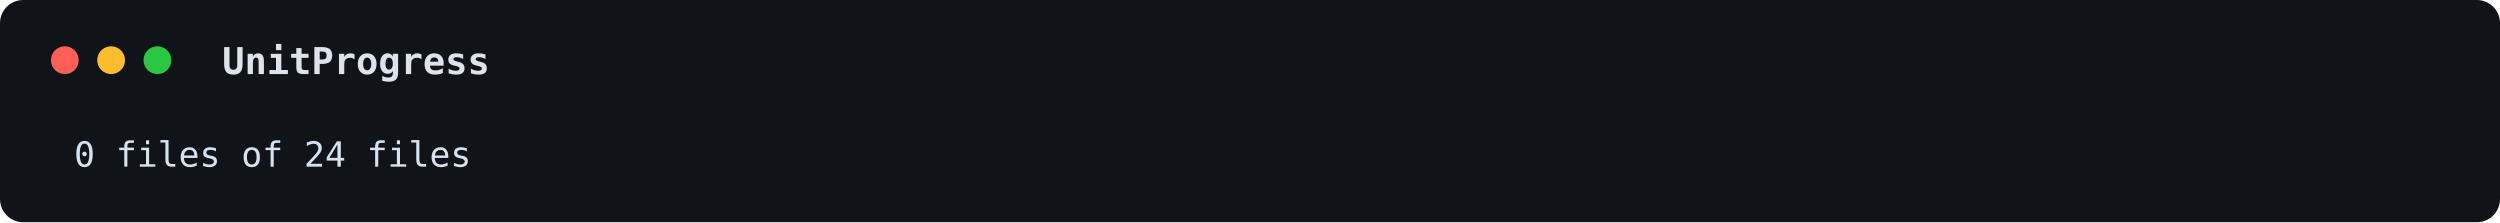
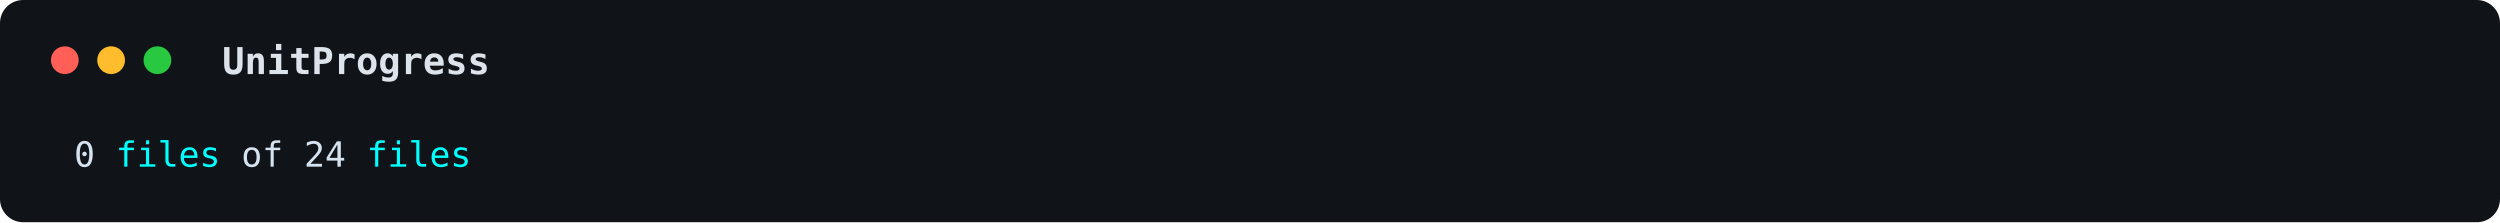
<svg xmlns="http://www.w3.org/2000/svg" role="img" aria-labelledby="demo-unitprogress-title demo-unitprogress-desc" width="1080" height="96" viewBox="0 0 1080 96">
  <style>
    .terminal-bg { fill: #101418; }
    .terminal-title {
      fill: #dce3ea;
      font: 600 16px ui-monospace, SFMono-Regular, Menlo, Consolas,
        monospace;
    }
    .terminal-line {
      fill: #d6e2ef;
      font: 15px ui-monospace, SFMono-Regular, Menlo, Consolas,
        monospace;
    }
    .terminal-label { fill: #7dd3fc; font-weight: 700; }
    .terminal-percent { fill: #facc15; }
    .terminal-bar-frame { fill: #7b8794; }
    .terminal-bar-fill { fill: #34d399; }
    .terminal-bar-empty { fill: #44515f; }
    .terminal-bar-text { fill: #d6e2ef; }
    .terminal-postfix { fill: #c084fc; }
    .terminal-log { fill: #fb923c; }
    .dot-red { fill: #ff5f57; }
    .dot-yellow { fill: #ffbd2e; }
    .dot-green { fill: #28c840; }
    @media (prefers-reduced-motion: reduce) {
      /* Setting display: none on the animate elements does not stop
         their SMIL animation from running in every browser tested --
         confirmed empirically, Chromium 2026-08: with only that rule in
         place, every frame group's computed opacity kept cycling on its
         original schedule. A SMIL-driven value sits in the CSS cascade's
         animation layer, above normal author declarations but below
         !important ones, so overriding opacity (and display, for
         belt-and-suspenders) with !important here is load-bearing, not
         decorative -- removing it silently reintroduces the animation.
         The last frame is selected, not the first: a finished bar is more
         informative at rest than the empty starting state. Every frame
         group is a direct child of the root element and no other group
         element appears in this document, so last-of-type unambiguously
         selects the final frame. */
      animate { display: none; }
      g { display: none !important; opacity: 0 !important; }
      g:last-of-type { display: inline !important; opacity: 1 !important; }
    }
  </style>
  <rect class="terminal-bg" width="100%" height="100%" rx="10" />
  <circle class="dot-red" cx="28" cy="26" r="6" />
  <circle class="dot-yellow" cx="48" cy="26" r="6" />
  <circle class="dot-green" cx="68" cy="26" r="6" />
  <text class="terminal-title" x="96" y="32">UnitProgress</text>
  <g opacity="1">
    <animate attributeName="opacity" values="1;0;0;0;0;0;0;0;0;0;0;0;0;0;0;0;0;0;0;0;0;0;0;0;0" keyTimes="0;0.013;0.027;0.04;0.053;0.067;0.08;0.093;0.107;0.12;0.133;0.147;0.16;0.173;0.187;0.2;0.213;0.227;0.24;0.253;0.267;0.28;0.293;0.307;0.32" dur="3s" repeatCount="indefinite" calcMode="discrete" />
-     <text x="32" y="72" class="terminal-line" xml:space="preserve">0 files of 24 files</text>
+     <text x="32" y="72" class="terminal-line" xml:space="preserve">0 <tspan style="fill: #00ffff">files</tspan> of 24 <tspan style="fill: #00ffff">files</tspan>
+     </text>
  </g>
  <g opacity="0">
    <animate attributeName="opacity" values="0;1;0;0;0;0;0;0;0;0;0;0;0;0;0;0;0;0;0;0;0;0;0;0;0" keyTimes="0;0.013;0.027;0.04;0.053;0.067;0.08;0.093;0.107;0.12;0.133;0.147;0.16;0.173;0.187;0.2;0.213;0.227;0.24;0.253;0.267;0.28;0.293;0.307;0.32" dur="3s" repeatCount="indefinite" calcMode="discrete" />
-     <text x="32" y="72" class="terminal-line" xml:space="preserve">1 files of 24 files</text>
+     <text x="32" y="72" class="terminal-line" xml:space="preserve">1 <tspan style="fill: #00ffff">files</tspan> of 24 <tspan style="fill: #00ffff">files</tspan>
+     </text>
  </g>
  <g opacity="0">
    <animate attributeName="opacity" values="0;0;1;0;0;0;0;0;0;0;0;0;0;0;0;0;0;0;0;0;0;0;0;0;0" keyTimes="0;0.013;0.027;0.04;0.053;0.067;0.08;0.093;0.107;0.12;0.133;0.147;0.16;0.173;0.187;0.2;0.213;0.227;0.24;0.253;0.267;0.28;0.293;0.307;0.32" dur="3s" repeatCount="indefinite" calcMode="discrete" />
-     <text x="32" y="72" class="terminal-line" xml:space="preserve">2 files of 24 files</text>
+     <text x="32" y="72" class="terminal-line" xml:space="preserve">2 <tspan style="fill: #00ffff">files</tspan> of 24 <tspan style="fill: #00ffff">files</tspan>
+     </text>
  </g>
  <g opacity="0">
    <animate attributeName="opacity" values="0;0;0;1;0;0;0;0;0;0;0;0;0;0;0;0;0;0;0;0;0;0;0;0;0" keyTimes="0;0.013;0.027;0.04;0.053;0.067;0.08;0.093;0.107;0.12;0.133;0.147;0.16;0.173;0.187;0.2;0.213;0.227;0.24;0.253;0.267;0.28;0.293;0.307;0.32" dur="3s" repeatCount="indefinite" calcMode="discrete" />
-     <text x="32" y="72" class="terminal-line" xml:space="preserve">3 files of 24 files</text>
+     <text x="32" y="72" class="terminal-line" xml:space="preserve">3 <tspan style="fill: #00ffff">files</tspan> of 24 <tspan style="fill: #00ffff">files</tspan>
+     </text>
  </g>
  <g opacity="0">
    <animate attributeName="opacity" values="0;0;0;0;1;0;0;0;0;0;0;0;0;0;0;0;0;0;0;0;0;0;0;0;0" keyTimes="0;0.013;0.027;0.04;0.053;0.067;0.08;0.093;0.107;0.12;0.133;0.147;0.16;0.173;0.187;0.2;0.213;0.227;0.24;0.253;0.267;0.28;0.293;0.307;0.32" dur="3s" repeatCount="indefinite" calcMode="discrete" />
-     <text x="32" y="72" class="terminal-line" xml:space="preserve">4 files of 24 files</text>
+     <text x="32" y="72" class="terminal-line" xml:space="preserve">4 <tspan style="fill: #00ffff">files</tspan> of 24 <tspan style="fill: #00ffff">files</tspan>
+     </text>
  </g>
  <g opacity="0">
    <animate attributeName="opacity" values="0;0;0;0;0;1;0;0;0;0;0;0;0;0;0;0;0;0;0;0;0;0;0;0;0" keyTimes="0;0.013;0.027;0.04;0.053;0.067;0.08;0.093;0.107;0.12;0.133;0.147;0.16;0.173;0.187;0.2;0.213;0.227;0.24;0.253;0.267;0.28;0.293;0.307;0.32" dur="3s" repeatCount="indefinite" calcMode="discrete" />
-     <text x="32" y="72" class="terminal-line" xml:space="preserve">5 files of 24 files</text>
+     <text x="32" y="72" class="terminal-line" xml:space="preserve">5 <tspan style="fill: #00ffff">files</tspan> of 24 <tspan style="fill: #00ffff">files</tspan>
+     </text>
  </g>
  <g opacity="0">
    <animate attributeName="opacity" values="0;0;0;0;0;0;1;0;0;0;0;0;0;0;0;0;0;0;0;0;0;0;0;0;0" keyTimes="0;0.013;0.027;0.04;0.053;0.067;0.08;0.093;0.107;0.12;0.133;0.147;0.16;0.173;0.187;0.2;0.213;0.227;0.24;0.253;0.267;0.28;0.293;0.307;0.32" dur="3s" repeatCount="indefinite" calcMode="discrete" />
-     <text x="32" y="72" class="terminal-line" xml:space="preserve">6 files of 24 files</text>
+     <text x="32" y="72" class="terminal-line" xml:space="preserve">6 <tspan style="fill: #00ffff">files</tspan> of 24 <tspan style="fill: #00ffff">files</tspan>
+     </text>
  </g>
  <g opacity="0">
    <animate attributeName="opacity" values="0;0;0;0;0;0;0;1;0;0;0;0;0;0;0;0;0;0;0;0;0;0;0;0;0" keyTimes="0;0.013;0.027;0.04;0.053;0.067;0.08;0.093;0.107;0.12;0.133;0.147;0.16;0.173;0.187;0.2;0.213;0.227;0.24;0.253;0.267;0.28;0.293;0.307;0.32" dur="3s" repeatCount="indefinite" calcMode="discrete" />
-     <text x="32" y="72" class="terminal-line" xml:space="preserve">7 files of 24 files</text>
+     <text x="32" y="72" class="terminal-line" xml:space="preserve">7 <tspan style="fill: #00ffff">files</tspan> of 24 <tspan style="fill: #00ffff">files</tspan>
+     </text>
  </g>
  <g opacity="0">
    <animate attributeName="opacity" values="0;0;0;0;0;0;0;0;1;0;0;0;0;0;0;0;0;0;0;0;0;0;0;0;0" keyTimes="0;0.013;0.027;0.04;0.053;0.067;0.08;0.093;0.107;0.12;0.133;0.147;0.16;0.173;0.187;0.2;0.213;0.227;0.24;0.253;0.267;0.28;0.293;0.307;0.32" dur="3s" repeatCount="indefinite" calcMode="discrete" />
-     <text x="32" y="72" class="terminal-line" xml:space="preserve">8 files of 24 files</text>
+     <text x="32" y="72" class="terminal-line" xml:space="preserve">8 <tspan style="fill: #00ffff">files</tspan> of 24 <tspan style="fill: #00ffff">files</tspan>
+     </text>
  </g>
  <g opacity="0">
    <animate attributeName="opacity" values="0;0;0;0;0;0;0;0;0;1;0;0;0;0;0;0;0;0;0;0;0;0;0;0;0" keyTimes="0;0.013;0.027;0.04;0.053;0.067;0.08;0.093;0.107;0.12;0.133;0.147;0.16;0.173;0.187;0.2;0.213;0.227;0.24;0.253;0.267;0.28;0.293;0.307;0.32" dur="3s" repeatCount="indefinite" calcMode="discrete" />
-     <text x="32" y="72" class="terminal-line" xml:space="preserve">9 files of 24 files</text>
+     <text x="32" y="72" class="terminal-line" xml:space="preserve">9 <tspan style="fill: #00ffff">files</tspan> of 24 <tspan style="fill: #00ffff">files</tspan>
+     </text>
  </g>
  <g opacity="0">
    <animate attributeName="opacity" values="0;0;0;0;0;0;0;0;0;0;1;0;0;0;0;0;0;0;0;0;0;0;0;0;0" keyTimes="0;0.013;0.027;0.04;0.053;0.067;0.08;0.093;0.107;0.12;0.133;0.147;0.16;0.173;0.187;0.2;0.213;0.227;0.24;0.253;0.267;0.28;0.293;0.307;0.32" dur="3s" repeatCount="indefinite" calcMode="discrete" />
-     <text x="32" y="72" class="terminal-line" xml:space="preserve">10 files of 24 files</text>
+     <text x="32" y="72" class="terminal-line" xml:space="preserve">10 <tspan style="fill: #00ffff">files</tspan> of 24 <tspan style="fill: #00ffff">files</tspan>
+     </text>
  </g>
  <g opacity="0">
    <animate attributeName="opacity" values="0;0;0;0;0;0;0;0;0;0;0;1;0;0;0;0;0;0;0;0;0;0;0;0;0" keyTimes="0;0.013;0.027;0.04;0.053;0.067;0.08;0.093;0.107;0.12;0.133;0.147;0.16;0.173;0.187;0.2;0.213;0.227;0.24;0.253;0.267;0.28;0.293;0.307;0.32" dur="3s" repeatCount="indefinite" calcMode="discrete" />
-     <text x="32" y="72" class="terminal-line" xml:space="preserve">11 files of 24 files</text>
+     <text x="32" y="72" class="terminal-line" xml:space="preserve">11 <tspan style="fill: #00ffff">files</tspan> of 24 <tspan style="fill: #00ffff">files</tspan>
+     </text>
  </g>
  <g opacity="0">
    <animate attributeName="opacity" values="0;0;0;0;0;0;0;0;0;0;0;0;1;0;0;0;0;0;0;0;0;0;0;0;0" keyTimes="0;0.013;0.027;0.04;0.053;0.067;0.08;0.093;0.107;0.12;0.133;0.147;0.16;0.173;0.187;0.2;0.213;0.227;0.24;0.253;0.267;0.28;0.293;0.307;0.32" dur="3s" repeatCount="indefinite" calcMode="discrete" />
-     <text x="32" y="72" class="terminal-line" xml:space="preserve">12 files of 24 files</text>
+     <text x="32" y="72" class="terminal-line" xml:space="preserve">12 <tspan style="fill: #00ffff">files</tspan> of 24 <tspan style="fill: #00ffff">files</tspan>
+     </text>
  </g>
  <g opacity="0">
    <animate attributeName="opacity" values="0;0;0;0;0;0;0;0;0;0;0;0;0;1;0;0;0;0;0;0;0;0;0;0;0" keyTimes="0;0.013;0.027;0.04;0.053;0.067;0.08;0.093;0.107;0.12;0.133;0.147;0.16;0.173;0.187;0.2;0.213;0.227;0.24;0.253;0.267;0.28;0.293;0.307;0.32" dur="3s" repeatCount="indefinite" calcMode="discrete" />
-     <text x="32" y="72" class="terminal-line" xml:space="preserve">13 files of 24 files</text>
+     <text x="32" y="72" class="terminal-line" xml:space="preserve">13 <tspan style="fill: #00ffff">files</tspan> of 24 <tspan style="fill: #00ffff">files</tspan>
+     </text>
  </g>
  <g opacity="0">
    <animate attributeName="opacity" values="0;0;0;0;0;0;0;0;0;0;0;0;0;0;1;0;0;0;0;0;0;0;0;0;0" keyTimes="0;0.013;0.027;0.04;0.053;0.067;0.08;0.093;0.107;0.12;0.133;0.147;0.16;0.173;0.187;0.2;0.213;0.227;0.24;0.253;0.267;0.28;0.293;0.307;0.32" dur="3s" repeatCount="indefinite" calcMode="discrete" />
-     <text x="32" y="72" class="terminal-line" xml:space="preserve">14 files of 24 files</text>
+     <text x="32" y="72" class="terminal-line" xml:space="preserve">14 <tspan style="fill: #00ffff">files</tspan> of 24 <tspan style="fill: #00ffff">files</tspan>
+     </text>
  </g>
  <g opacity="0">
    <animate attributeName="opacity" values="0;0;0;0;0;0;0;0;0;0;0;0;0;0;0;1;0;0;0;0;0;0;0;0;0" keyTimes="0;0.013;0.027;0.04;0.053;0.067;0.08;0.093;0.107;0.12;0.133;0.147;0.16;0.173;0.187;0.2;0.213;0.227;0.24;0.253;0.267;0.28;0.293;0.307;0.32" dur="3s" repeatCount="indefinite" calcMode="discrete" />
-     <text x="32" y="72" class="terminal-line" xml:space="preserve">15 files of 24 files</text>
+     <text x="32" y="72" class="terminal-line" xml:space="preserve">15 <tspan style="fill: #00ffff">files</tspan> of 24 <tspan style="fill: #00ffff">files</tspan>
+     </text>
  </g>
  <g opacity="0">
    <animate attributeName="opacity" values="0;0;0;0;0;0;0;0;0;0;0;0;0;0;0;0;1;0;0;0;0;0;0;0;0" keyTimes="0;0.013;0.027;0.04;0.053;0.067;0.08;0.093;0.107;0.12;0.133;0.147;0.16;0.173;0.187;0.2;0.213;0.227;0.24;0.253;0.267;0.28;0.293;0.307;0.32" dur="3s" repeatCount="indefinite" calcMode="discrete" />
-     <text x="32" y="72" class="terminal-line" xml:space="preserve">16 files of 24 files</text>
+     <text x="32" y="72" class="terminal-line" xml:space="preserve">16 <tspan style="fill: #00ffff">files</tspan> of 24 <tspan style="fill: #00ffff">files</tspan>
+     </text>
  </g>
  <g opacity="0">
    <animate attributeName="opacity" values="0;0;0;0;0;0;0;0;0;0;0;0;0;0;0;0;0;1;0;0;0;0;0;0;0" keyTimes="0;0.013;0.027;0.04;0.053;0.067;0.08;0.093;0.107;0.12;0.133;0.147;0.16;0.173;0.187;0.2;0.213;0.227;0.24;0.253;0.267;0.28;0.293;0.307;0.32" dur="3s" repeatCount="indefinite" calcMode="discrete" />
-     <text x="32" y="72" class="terminal-line" xml:space="preserve">17 files of 24 files</text>
+     <text x="32" y="72" class="terminal-line" xml:space="preserve">17 <tspan style="fill: #00ffff">files</tspan> of 24 <tspan style="fill: #00ffff">files</tspan>
+     </text>
  </g>
  <g opacity="0">
    <animate attributeName="opacity" values="0;0;0;0;0;0;0;0;0;0;0;0;0;0;0;0;0;0;1;0;0;0;0;0;0" keyTimes="0;0.013;0.027;0.04;0.053;0.067;0.08;0.093;0.107;0.12;0.133;0.147;0.16;0.173;0.187;0.2;0.213;0.227;0.24;0.253;0.267;0.28;0.293;0.307;0.32" dur="3s" repeatCount="indefinite" calcMode="discrete" />
-     <text x="32" y="72" class="terminal-line" xml:space="preserve">18 files of 24 files</text>
+     <text x="32" y="72" class="terminal-line" xml:space="preserve">18 <tspan style="fill: #00ffff">files</tspan> of 24 <tspan style="fill: #00ffff">files</tspan>
+     </text>
  </g>
  <g opacity="0">
    <animate attributeName="opacity" values="0;0;0;0;0;0;0;0;0;0;0;0;0;0;0;0;0;0;0;1;0;0;0;0;0" keyTimes="0;0.013;0.027;0.04;0.053;0.067;0.08;0.093;0.107;0.12;0.133;0.147;0.16;0.173;0.187;0.2;0.213;0.227;0.24;0.253;0.267;0.28;0.293;0.307;0.32" dur="3s" repeatCount="indefinite" calcMode="discrete" />
-     <text x="32" y="72" class="terminal-line" xml:space="preserve">19 files of 24 files</text>
+     <text x="32" y="72" class="terminal-line" xml:space="preserve">19 <tspan style="fill: #00ffff">files</tspan> of 24 <tspan style="fill: #00ffff">files</tspan>
+     </text>
  </g>
  <g opacity="0">
    <animate attributeName="opacity" values="0;0;0;0;0;0;0;0;0;0;0;0;0;0;0;0;0;0;0;0;1;0;0;0;0" keyTimes="0;0.013;0.027;0.04;0.053;0.067;0.08;0.093;0.107;0.12;0.133;0.147;0.16;0.173;0.187;0.2;0.213;0.227;0.24;0.253;0.267;0.28;0.293;0.307;0.32" dur="3s" repeatCount="indefinite" calcMode="discrete" />
-     <text x="32" y="72" class="terminal-line" xml:space="preserve">20 files of 24 files</text>
+     <text x="32" y="72" class="terminal-line" xml:space="preserve">20 <tspan style="fill: #00ffff">files</tspan> of 24 <tspan style="fill: #00ffff">files</tspan>
+     </text>
  </g>
  <g opacity="0">
    <animate attributeName="opacity" values="0;0;0;0;0;0;0;0;0;0;0;0;0;0;0;0;0;0;0;0;0;1;0;0;0" keyTimes="0;0.013;0.027;0.04;0.053;0.067;0.08;0.093;0.107;0.12;0.133;0.147;0.16;0.173;0.187;0.2;0.213;0.227;0.24;0.253;0.267;0.28;0.293;0.307;0.32" dur="3s" repeatCount="indefinite" calcMode="discrete" />
-     <text x="32" y="72" class="terminal-line" xml:space="preserve">21 files of 24 files</text>
+     <text x="32" y="72" class="terminal-line" xml:space="preserve">21 <tspan style="fill: #00ffff">files</tspan> of 24 <tspan style="fill: #00ffff">files</tspan>
+     </text>
  </g>
  <g opacity="0">
    <animate attributeName="opacity" values="0;0;0;0;0;0;0;0;0;0;0;0;0;0;0;0;0;0;0;0;0;0;1;0;0" keyTimes="0;0.013;0.027;0.04;0.053;0.067;0.08;0.093;0.107;0.12;0.133;0.147;0.16;0.173;0.187;0.2;0.213;0.227;0.24;0.253;0.267;0.28;0.293;0.307;0.32" dur="3s" repeatCount="indefinite" calcMode="discrete" />
-     <text x="32" y="72" class="terminal-line" xml:space="preserve">22 files of 24 files</text>
+     <text x="32" y="72" class="terminal-line" xml:space="preserve">22 <tspan style="fill: #00ffff">files</tspan> of 24 <tspan style="fill: #00ffff">files</tspan>
+     </text>
  </g>
  <g opacity="0">
    <animate attributeName="opacity" values="0;0;0;0;0;0;0;0;0;0;0;0;0;0;0;0;0;0;0;0;0;0;0;1;0" keyTimes="0;0.013;0.027;0.04;0.053;0.067;0.08;0.093;0.107;0.12;0.133;0.147;0.16;0.173;0.187;0.2;0.213;0.227;0.24;0.253;0.267;0.28;0.293;0.307;0.32" dur="3s" repeatCount="indefinite" calcMode="discrete" />
-     <text x="32" y="72" class="terminal-line" xml:space="preserve">23 files of 24 files</text>
+     <text x="32" y="72" class="terminal-line" xml:space="preserve">23 <tspan style="fill: #00ffff">files</tspan> of 24 <tspan style="fill: #00ffff">files</tspan>
+     </text>
  </g>
  <g opacity="0">
    <animate attributeName="opacity" values="0;0;0;0;0;0;0;0;0;0;0;0;0;0;0;0;0;0;0;0;0;0;0;0;1" keyTimes="0;0.013;0.027;0.04;0.053;0.067;0.08;0.093;0.107;0.12;0.133;0.147;0.16;0.173;0.187;0.2;0.213;0.227;0.24;0.253;0.267;0.28;0.293;0.307;0.32" dur="3s" repeatCount="indefinite" calcMode="discrete" />
-     <text x="32" y="72" class="terminal-line" xml:space="preserve">24 files of 24 files</text>
+     <text x="32" y="72" class="terminal-line" xml:space="preserve">24 <tspan style="fill: #00ffff">files</tspan> of 24 <tspan style="fill: #00ffff">files</tspan>
+     </text>
  </g>
</svg>
